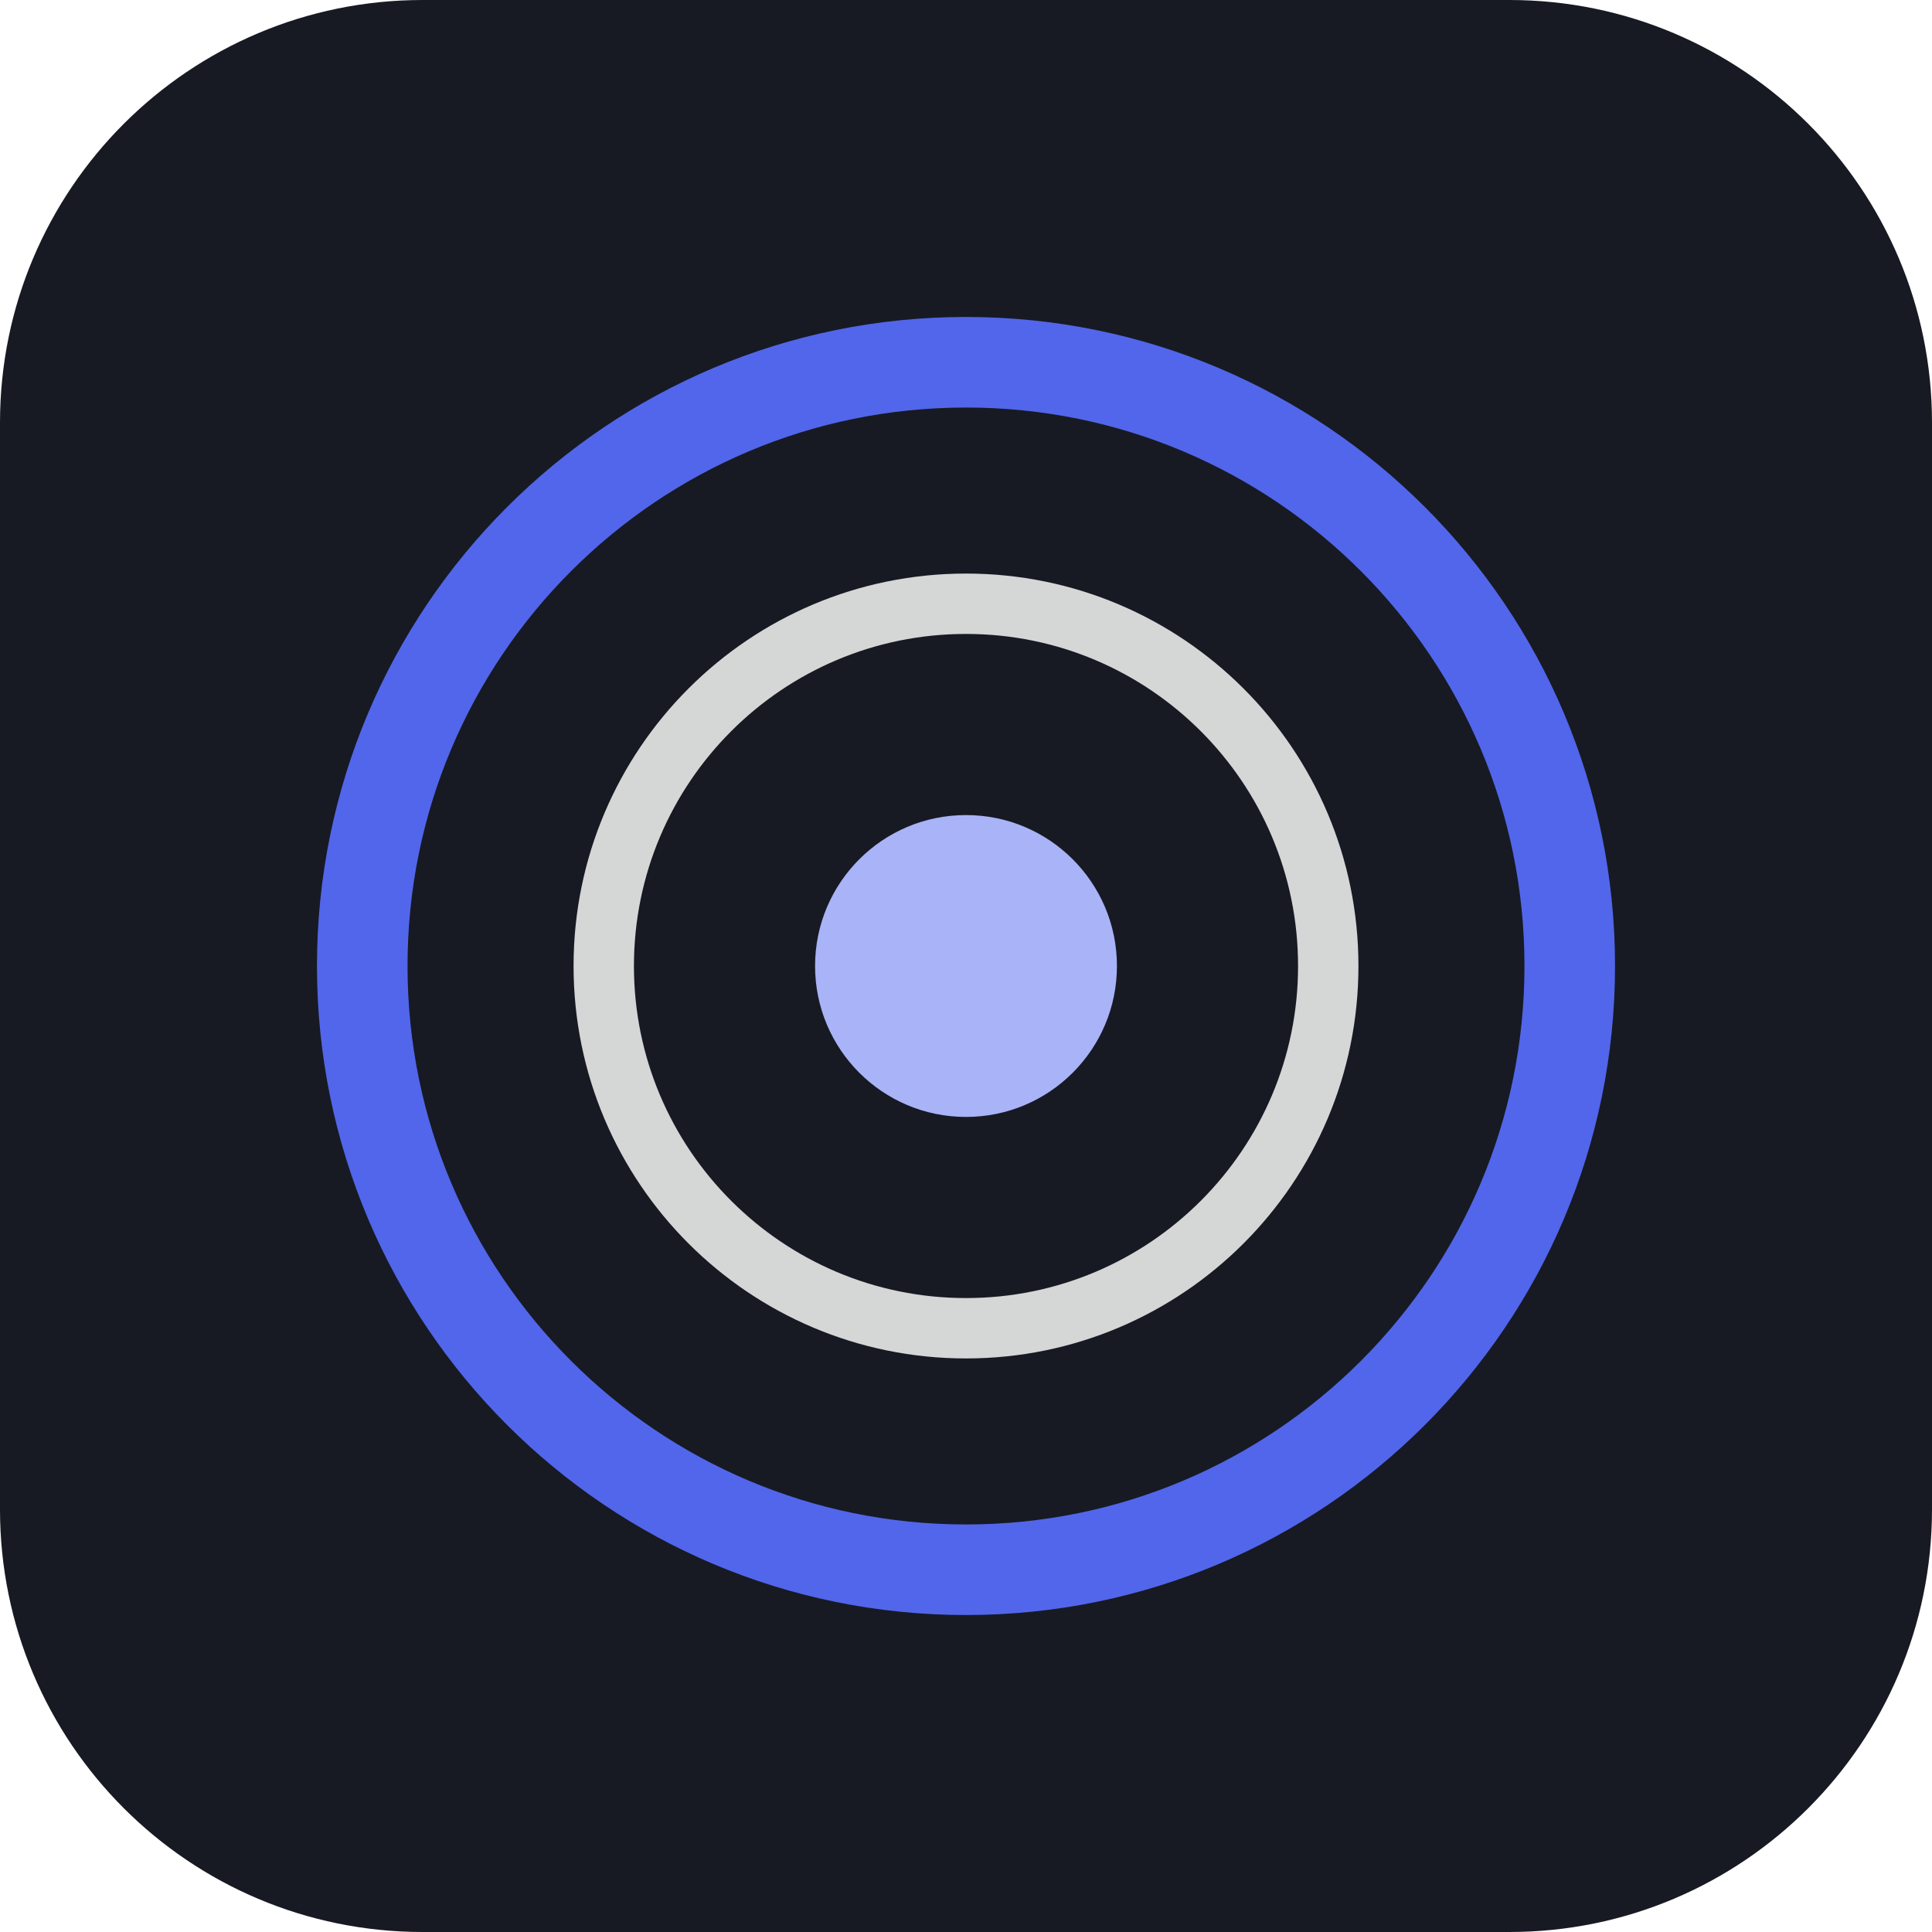
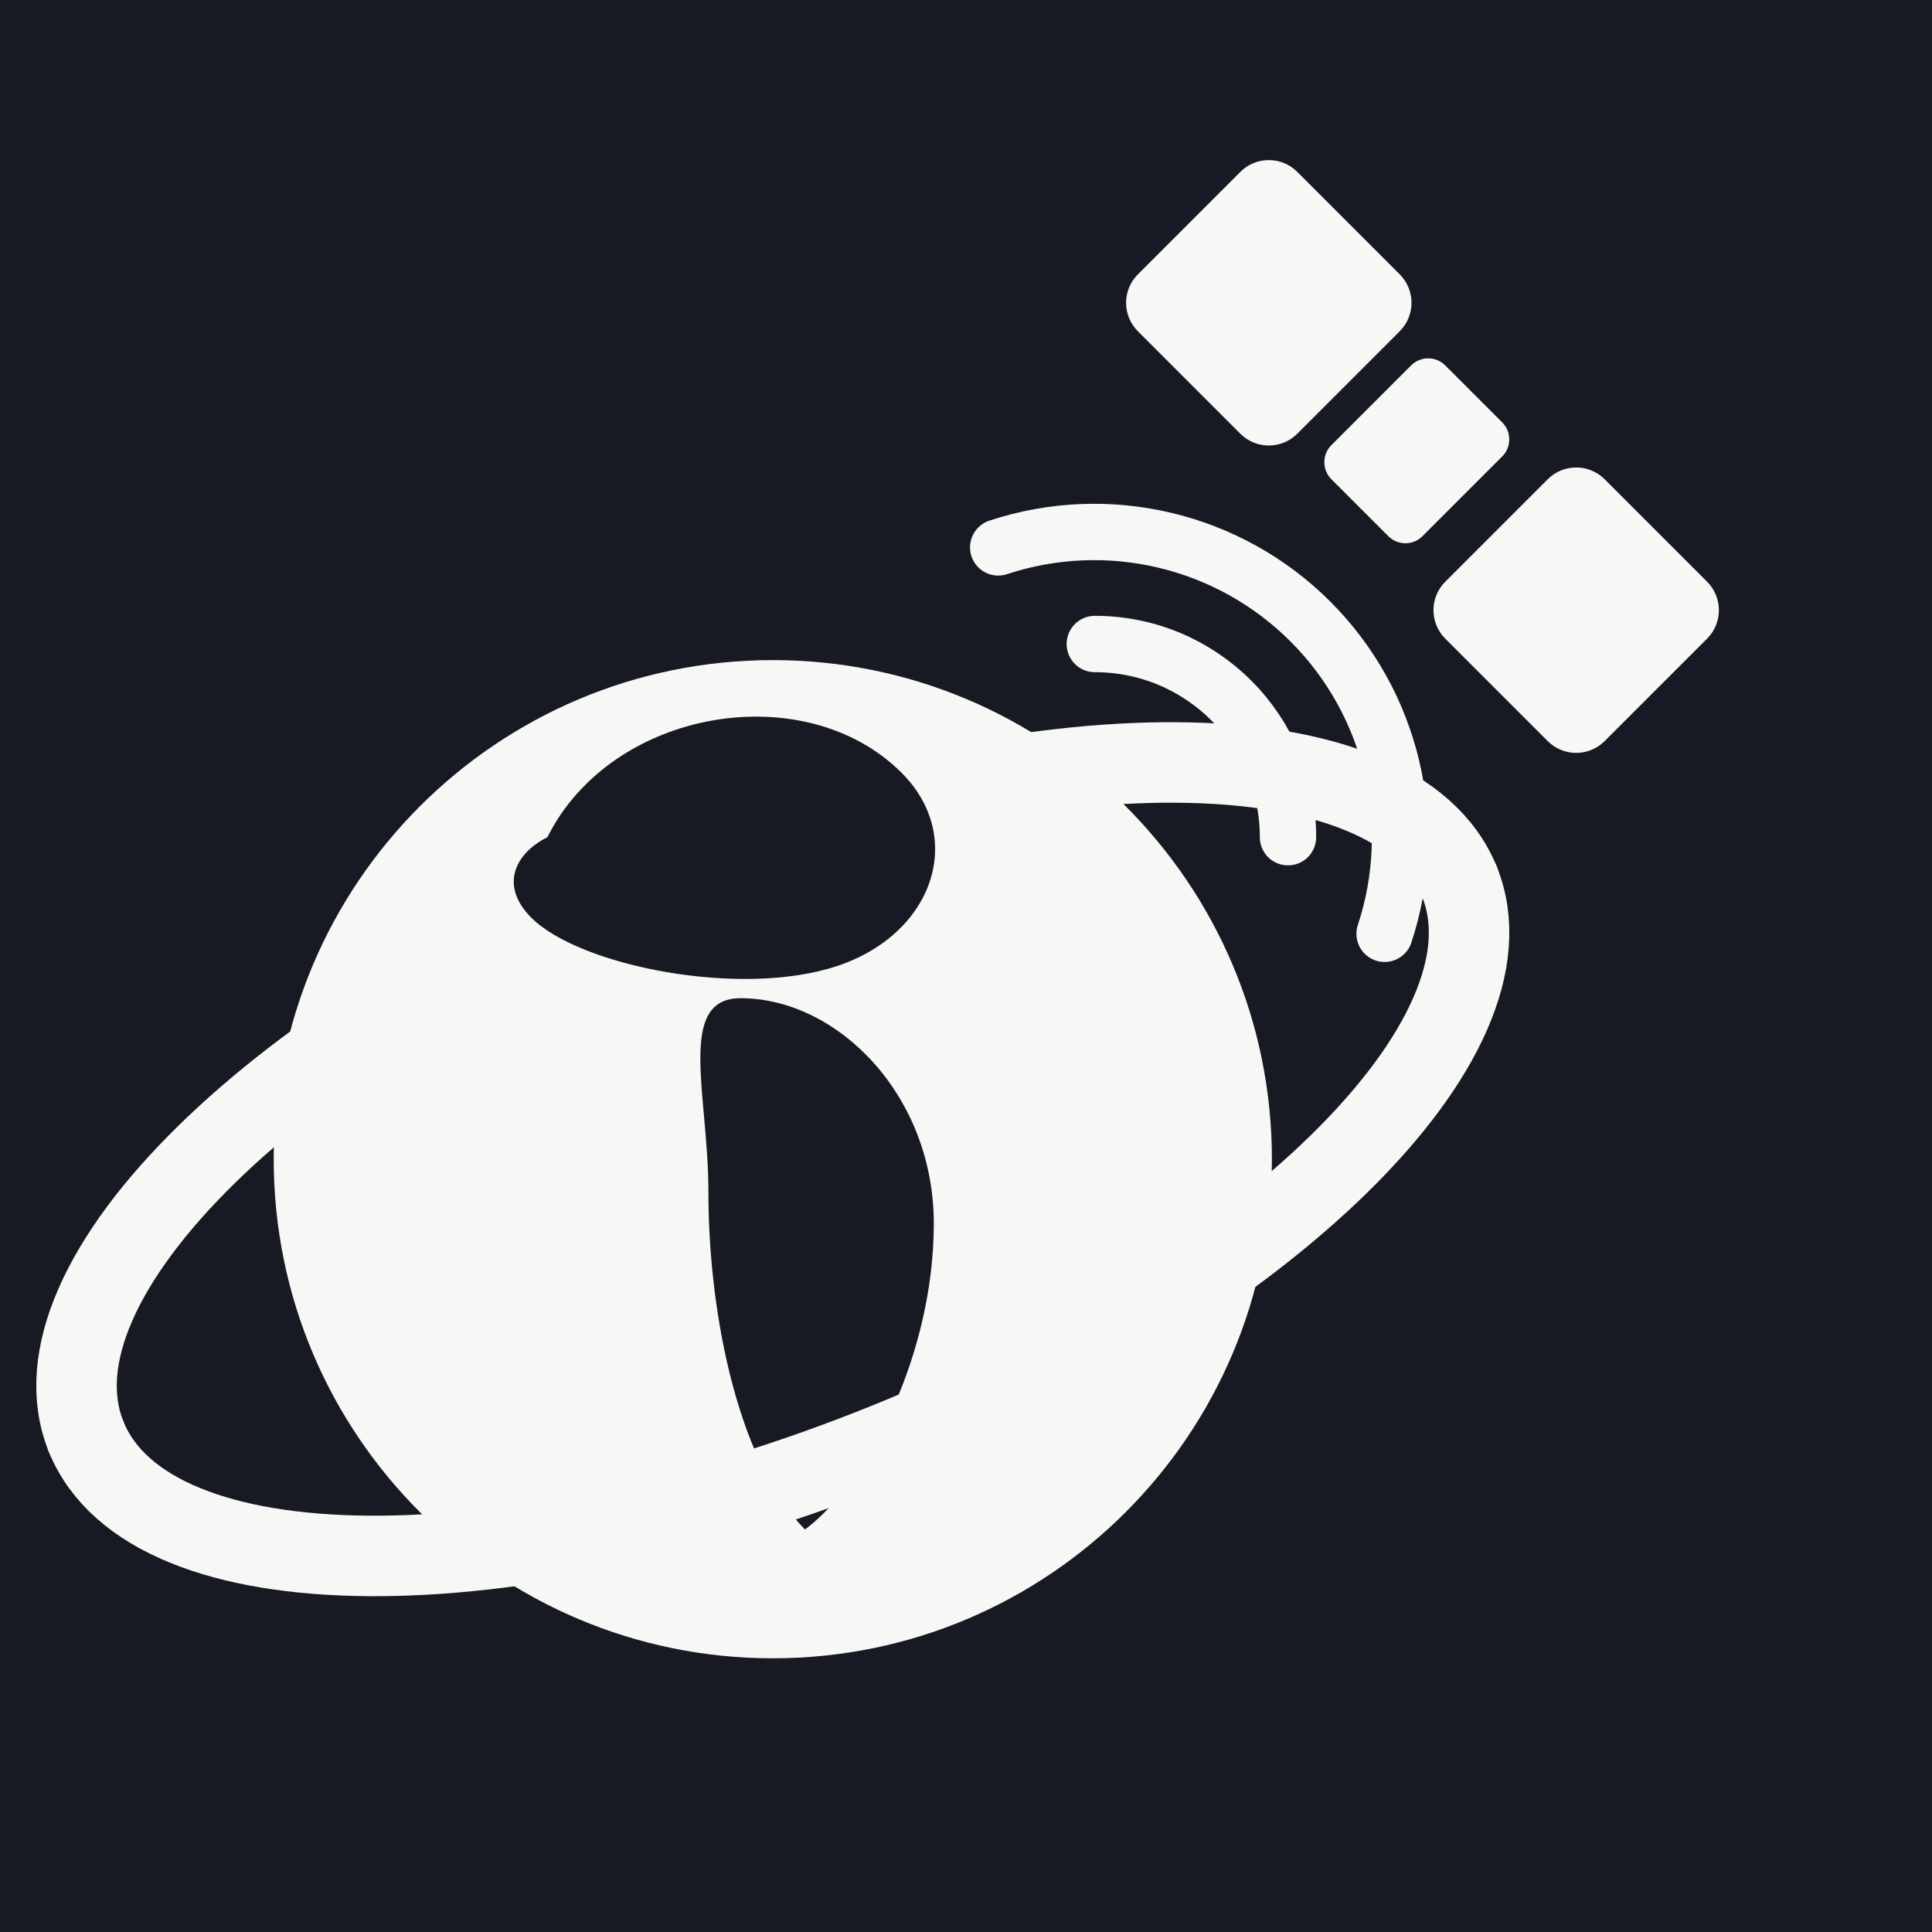
- <svg xmlns="http://www.w3.org/2000/svg" viewBox="0 0 64 64">
-   <rect width="64" height="64" rx="14" fill="#171A23" />
-   <circle cx="32" cy="32" r="20" fill="none" stroke="#5266EB" stroke-width="3" />
-   <circle cx="32" cy="32" r="12" fill="none" stroke="#F7F7F6" stroke-width="2" opacity="0.85" />
-   <circle cx="32" cy="32" r="5" fill="#A9B3F7" />
+ <svg xmlns="http://www.w3.org/2000/svg" viewBox="0 0 120 120">
+   <rect width="120" height="120" fill="#171A23" />
+   <g transform="translate(48 72) rotate(-22)" fill="none" stroke="#F7F7F6" stroke-width="5" stroke-linecap="round">
+     <path d="M -46 0 A 46 19 0 0 1 46 0" />
+   </g>
+   <circle cx="48" cy="72" r="31" fill="#F7F7F6" />
+   <g fill="#171A23">
+     <path d="M 34 52 C 38 44 50 42 56 48 C 60 52 58 58 52 60 C 46 62 36 60 33 57 C 31 55 32 53 34 52 Z" />
+     <path d="M 46 62 C 52 62 58 68 58 76 C 58 84 54 92 50 95 C 46 91 44 82 44 74 C 44 68 42 62 46 62 Z" />
+   </g>
+   <g transform="translate(48 72) rotate(-22)" fill="none" stroke="#F7F7F6" stroke-width="5" stroke-linecap="round">
+     <path d="M -46 0 A 46 19 0 0 0 46 0" />
+   </g>
+   <g fill="none" stroke="#F7F7F6" stroke-width="3.5" stroke-linecap="round">
+     <path d="M 68 40 A 12 12 0 0 1 80 52" />
+     <path d="M 62 34 A 19 19 0 0 1 86 58" />
+   </g>
+   <g transform="translate(88 28) rotate(45)" fill="#F7F7F6">
+     <rect x="-20" y="-7" width="14" height="14" rx="2.5" />
+     <rect x="-4" y="-5" width="8" height="10" rx="1.5" />
+     <rect x="7" y="-7" width="14" height="14" rx="2.5" />
+   </g>
</svg>
